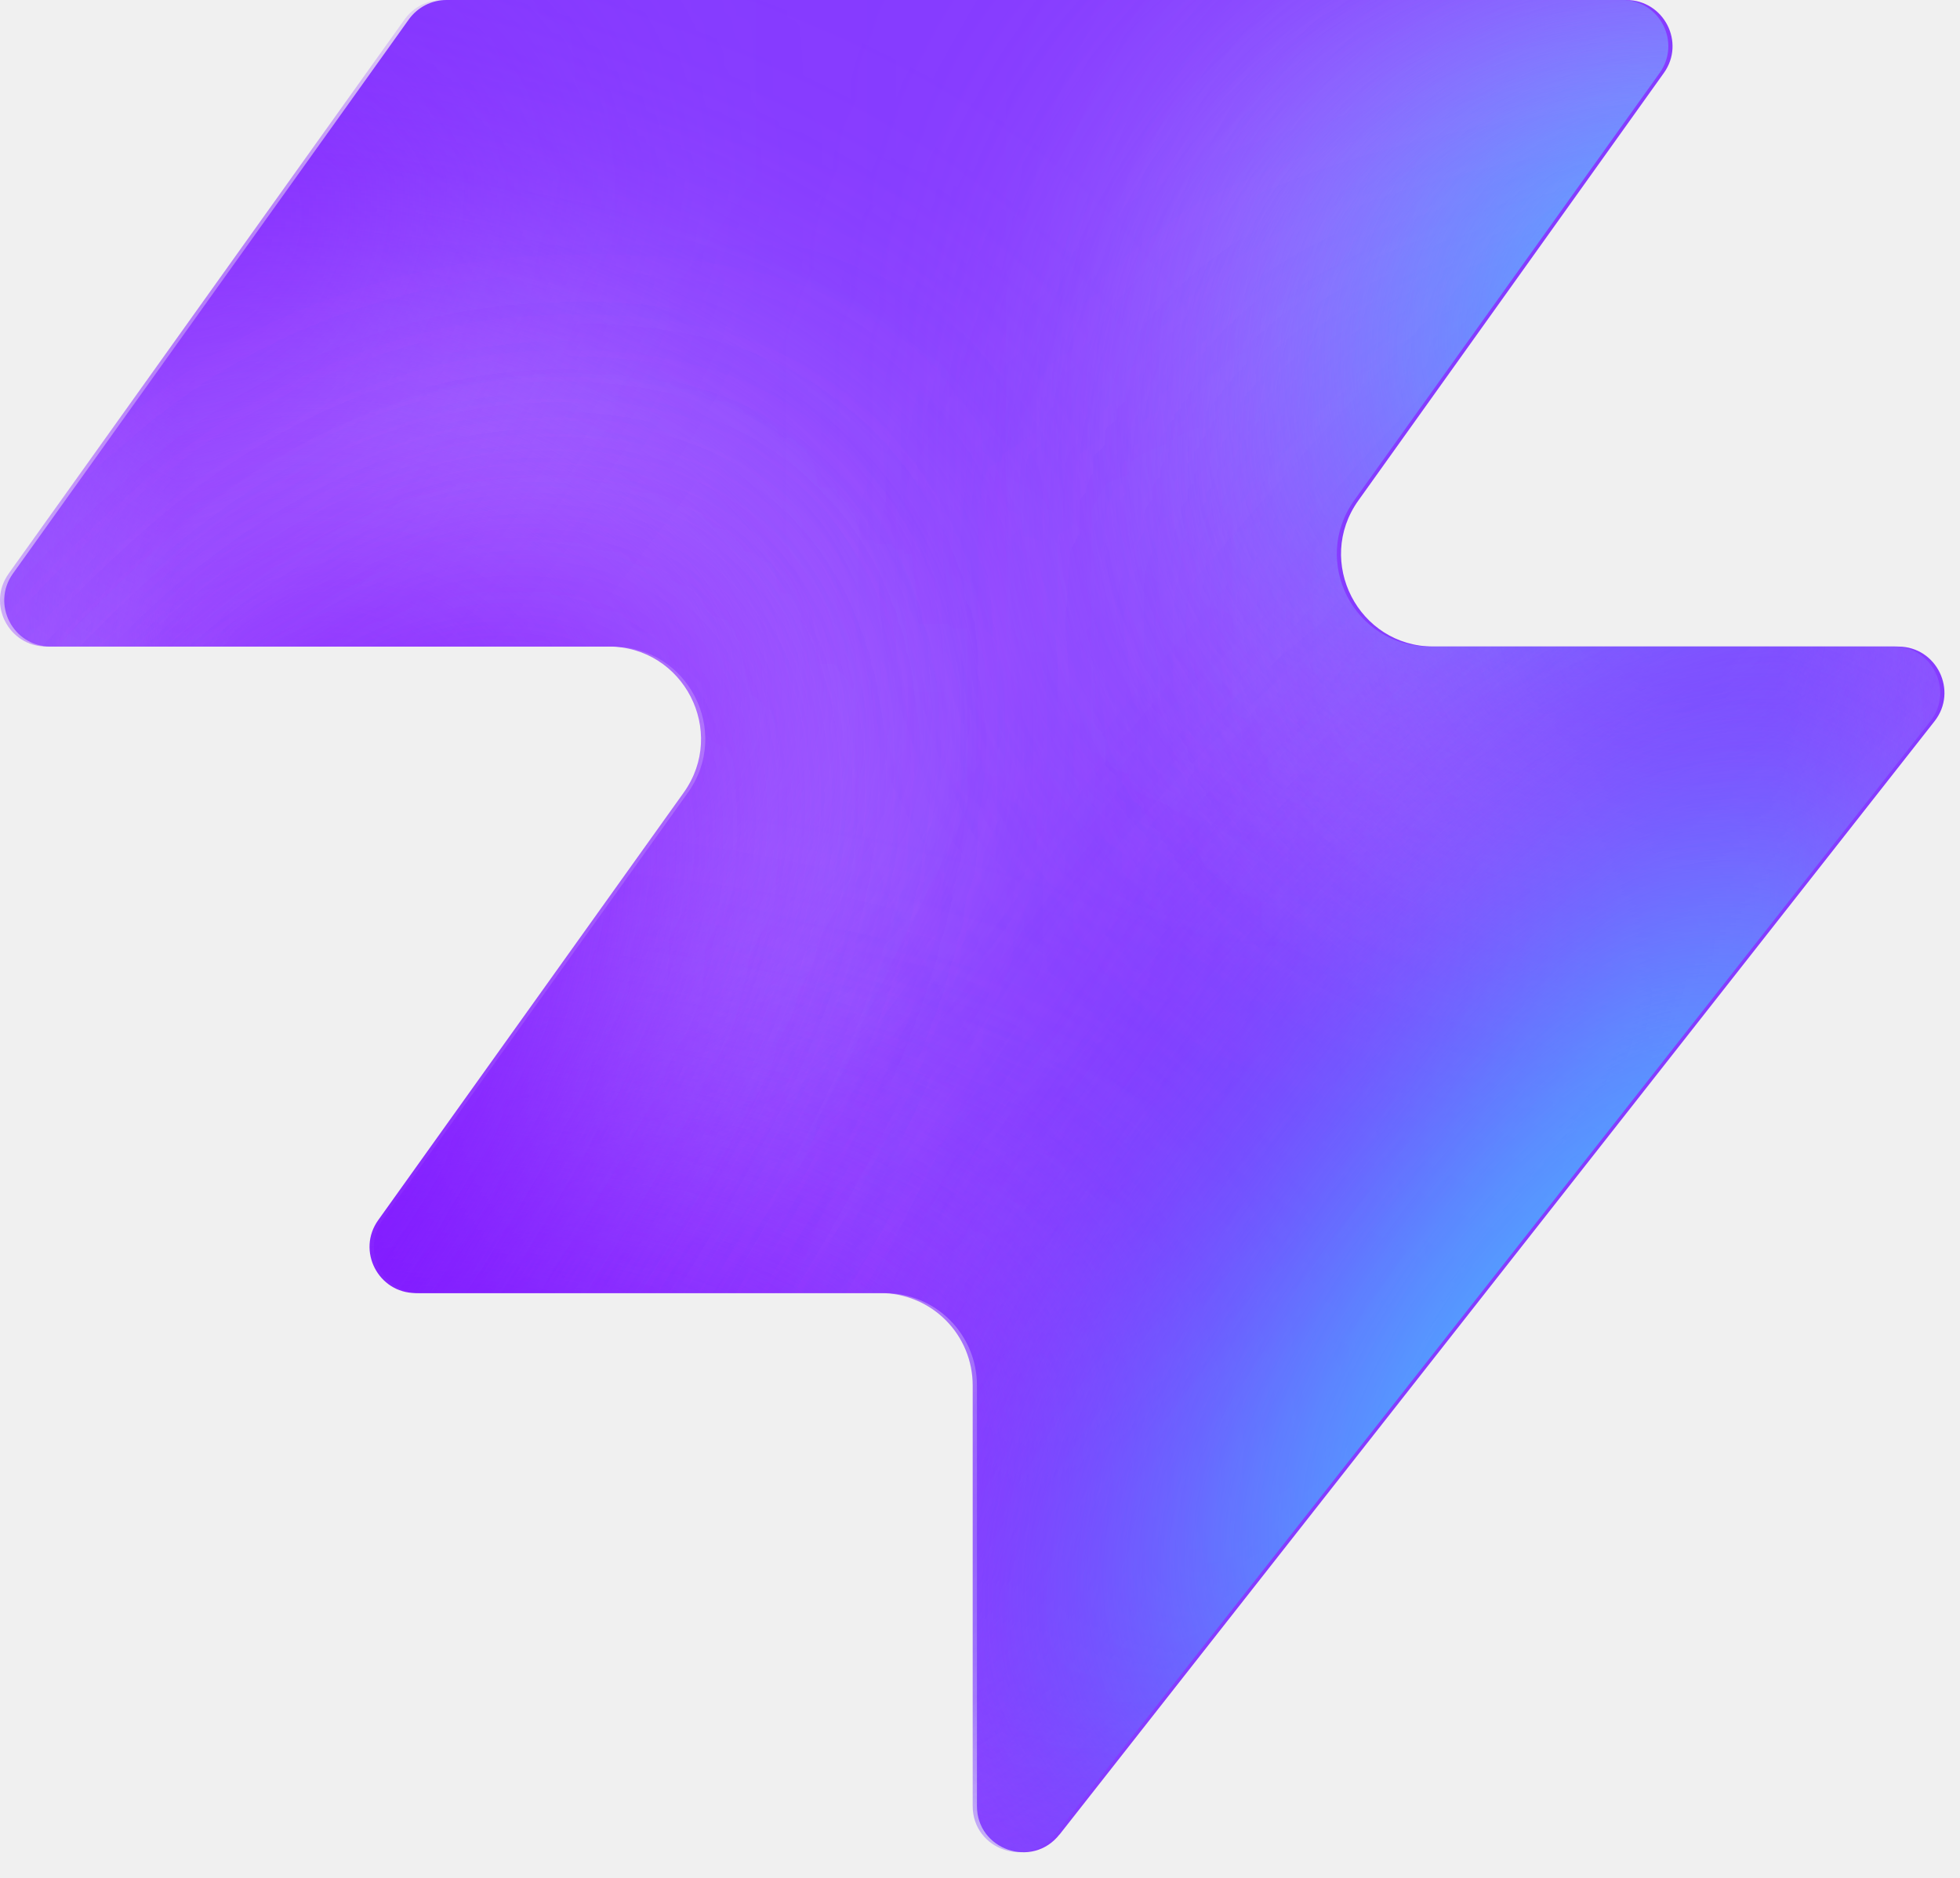
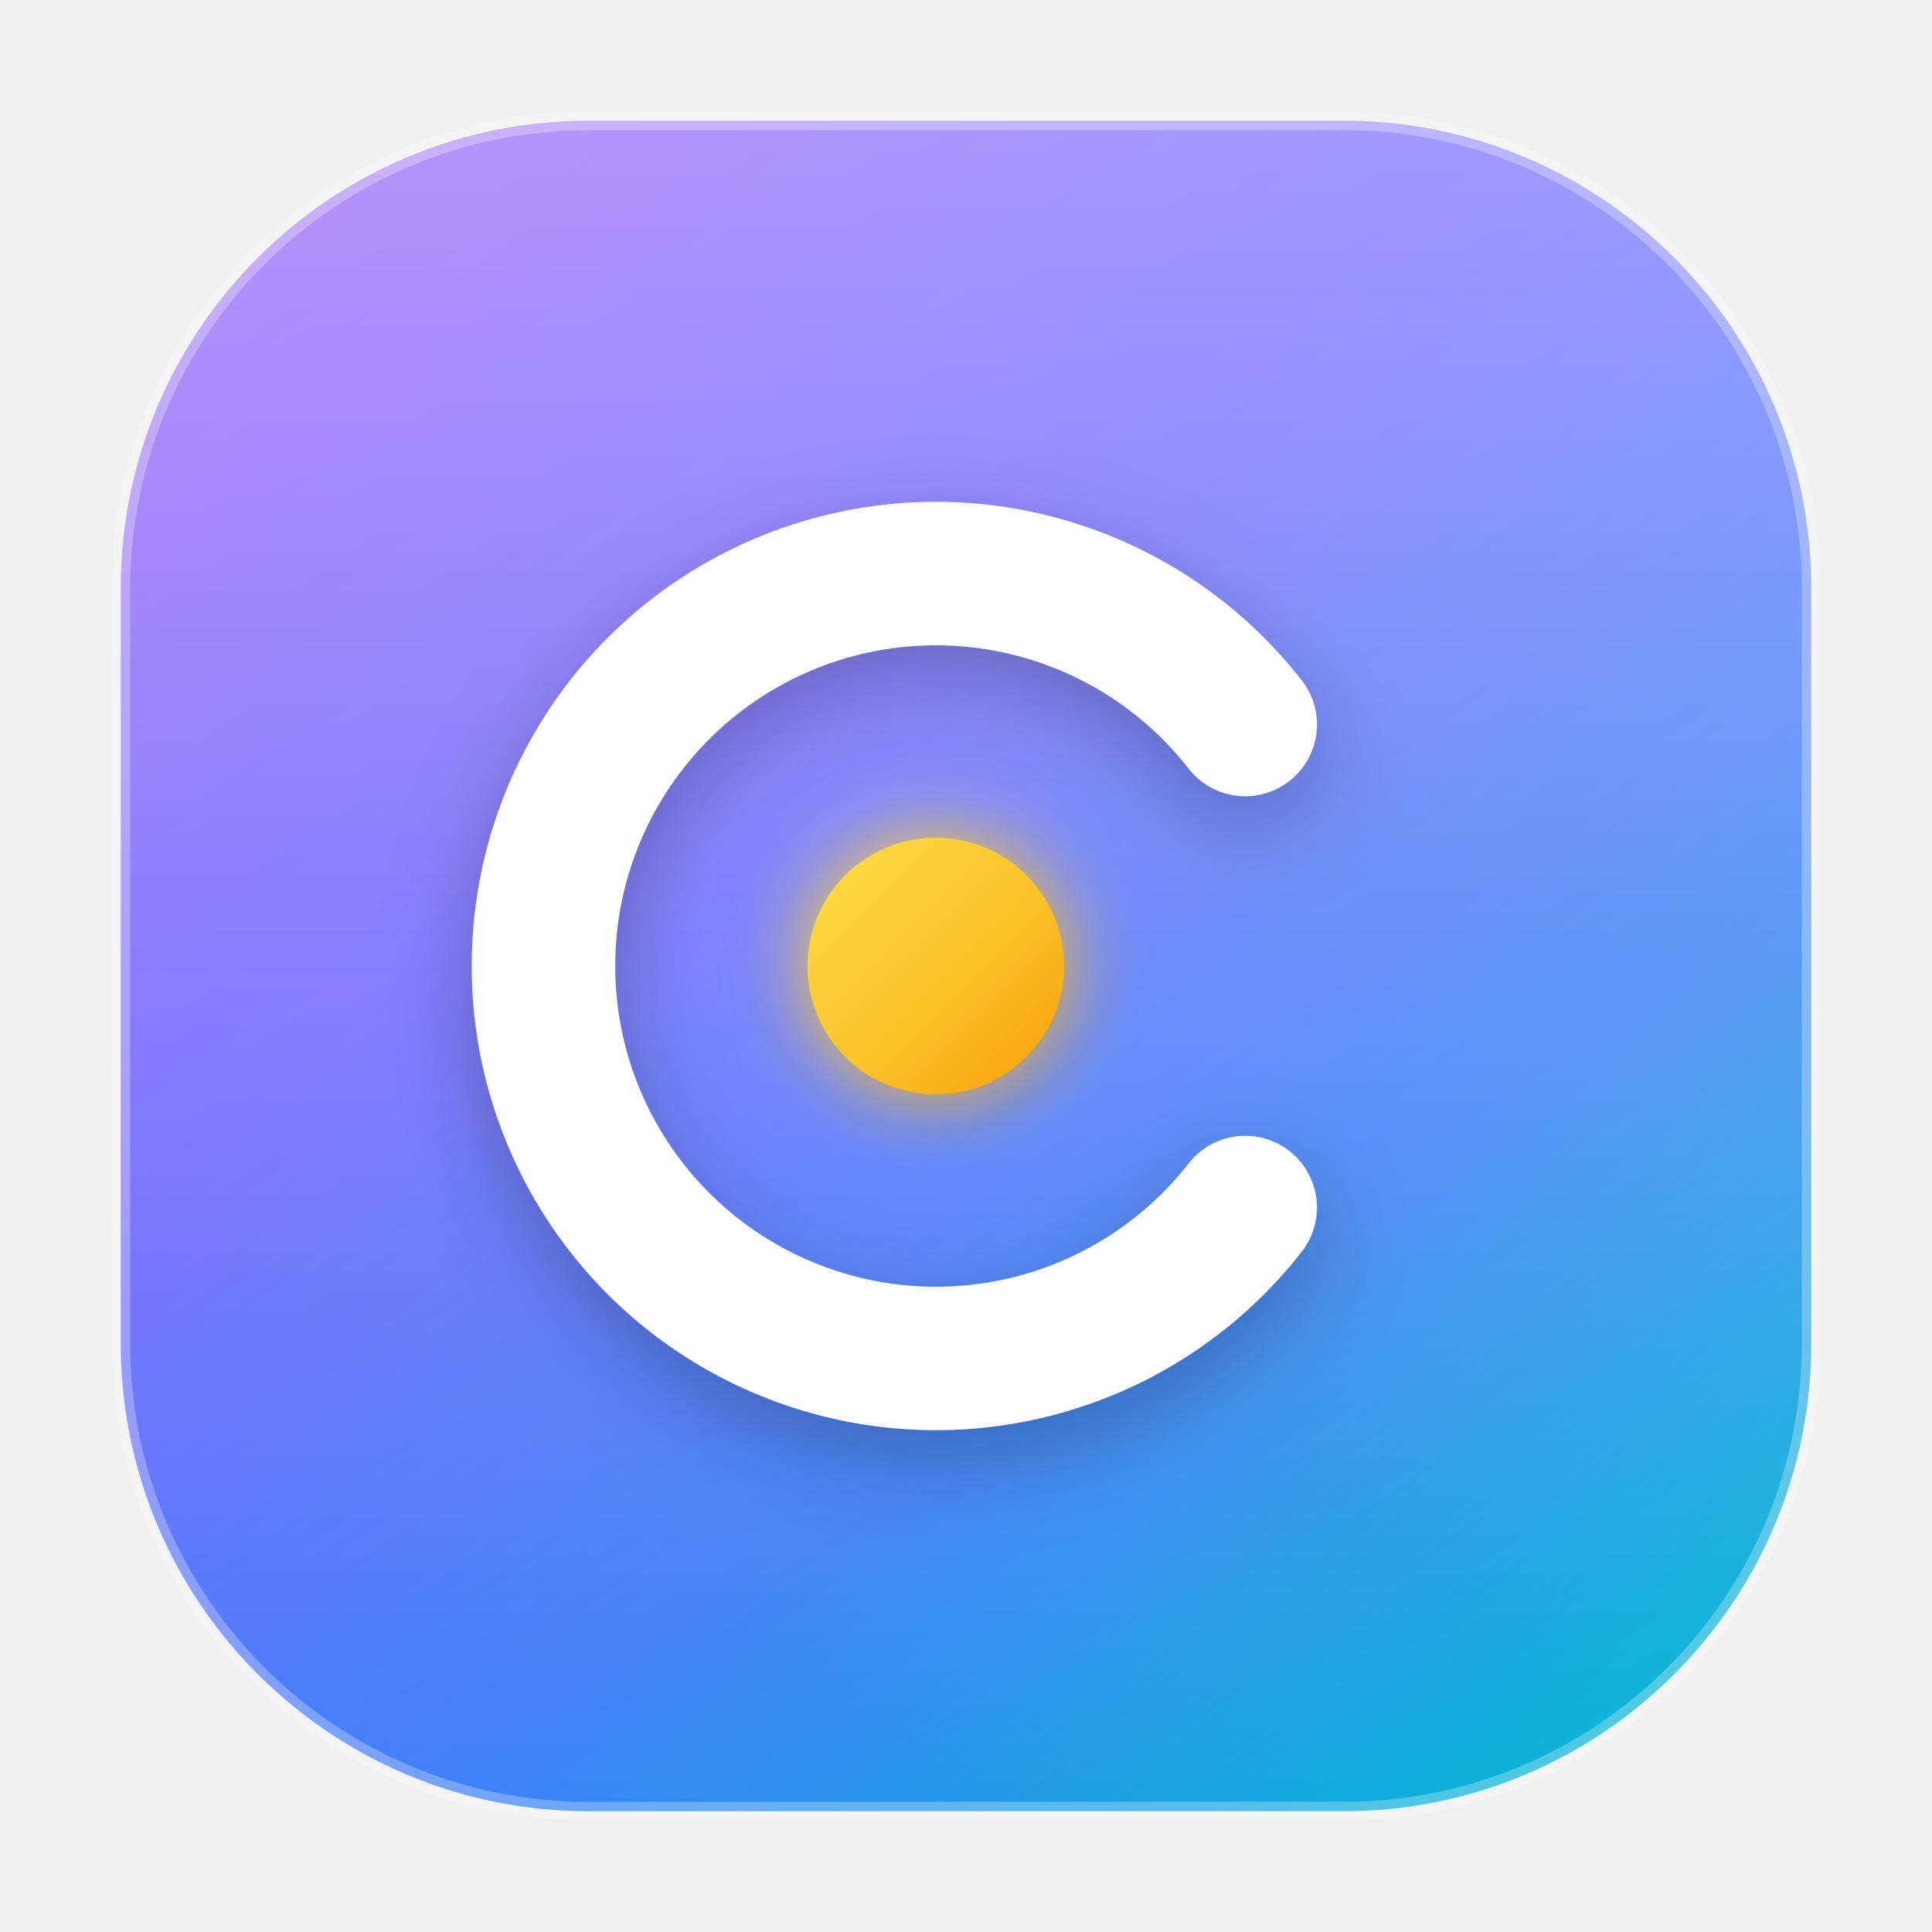
- <svg xmlns="http://www.w3.org/2000/svg" width="48" height="46" fill="none" viewBox="0 0 48 46">
-   <path fill="#863bff" d="M25.946 44.938c-.664.845-2.021.375-2.021-.698V33.937a2.26 2.26 0 0 0-2.262-2.262H10.287c-.92 0-1.456-1.04-.92-1.788l7.48-10.471c1.07-1.497 0-3.578-1.842-3.578H1.237c-.92 0-1.456-1.04-.92-1.788L10.013.474c.214-.297.556-.474.92-.474h28.894c.92 0 1.456 1.04.92 1.788l-7.48 10.471c-1.07 1.498 0 3.579 1.842 3.579h11.377c.943 0 1.473 1.088.89 1.83L25.947 44.94z" style="fill:#863bff;fill:color(display-p3 .525 .23 1);fill-opacity:1" />
-   <mask id="a" width="48" height="46" x="0" y="0" maskUnits="userSpaceOnUse" style="mask-type:alpha">
-     <path fill="#000" d="M25.842 44.938c-.664.844-2.021.375-2.021-.698V33.937a2.26 2.26 0 0 0-2.262-2.262H10.183c-.92 0-1.456-1.04-.92-1.788l7.48-10.471c1.07-1.498 0-3.579-1.842-3.579H1.133c-.92 0-1.456-1.04-.92-1.787L9.91.473c.214-.297.556-.474.92-.474h28.894c.92 0 1.456 1.04.92 1.788l-7.48 10.471c-1.07 1.498 0 3.578 1.842 3.578h11.377c.943 0 1.473 1.088.89 1.832L25.843 44.94z" style="fill:#000;fill-opacity:1" />
-   </mask>
-   <g mask="url(#a)">
-     <g filter="url(#b)">
-       <ellipse cx="5.508" cy="14.704" fill="#ede6ff" rx="5.508" ry="14.704" style="fill:#ede6ff;fill:color(display-p3 .927 .903 1);fill-opacity:1" transform="matrix(.00324 1 1 -.00324 -4.47 31.516)" />
-     </g>
-     <g filter="url(#c)">
-       <ellipse cx="10.399" cy="29.851" fill="#ede6ff" rx="10.399" ry="29.851" style="fill:#ede6ff;fill:color(display-p3 .927 .903 1);fill-opacity:1" transform="matrix(.00324 1 1 -.00324 -39.328 7.883)" />
-     </g>
-     <g filter="url(#d)">
-       <ellipse cx="5.508" cy="30.487" fill="#7e14ff" rx="5.508" ry="30.487" style="fill:#7e14ff;fill:color(display-p3 .492 .077 1);fill-opacity:1" transform="rotate(89.814 -25.913 -14.639)scale(1 -1)" />
-     </g>
-     <g filter="url(#e)">
-       <ellipse cx="5.508" cy="30.599" fill="#7e14ff" rx="5.508" ry="30.599" style="fill:#7e14ff;fill:color(display-p3 .492 .077 1);fill-opacity:1" transform="rotate(89.814 -32.644 -3.334)scale(1 -1)" />
-     </g>
-     <g filter="url(#f)">
-       <ellipse cx="5.508" cy="30.599" fill="#7e14ff" rx="5.508" ry="30.599" style="fill:#7e14ff;fill:color(display-p3 .492 .077 1);fill-opacity:1" transform="matrix(.00324 1 1 -.00324 -34.34 30.47)" />
-     </g>
-     <g filter="url(#g)">
-       <ellipse cx="14.072" cy="22.078" fill="#ede6ff" rx="14.072" ry="22.078" style="fill:#ede6ff;fill:color(display-p3 .927 .903 1);fill-opacity:1" transform="rotate(93.35 24.506 48.493)scale(-1 1)" />
-     </g>
-     <g filter="url(#h)">
-       <ellipse cx="3.47" cy="21.501" fill="#7e14ff" rx="3.47" ry="21.501" style="fill:#7e14ff;fill:color(display-p3 .492 .077 1);fill-opacity:1" transform="rotate(89.009 28.708 47.59)scale(-1 1)" />
-     </g>
-     <g filter="url(#i)">
-       <ellipse cx="3.47" cy="21.501" fill="#7e14ff" rx="3.47" ry="21.501" style="fill:#7e14ff;fill:color(display-p3 .492 .077 1);fill-opacity:1" transform="rotate(89.009 28.708 47.59)scale(-1 1)" />
-     </g>
-     <g filter="url(#j)">
-       <ellipse cx=".387" cy="8.972" fill="#7e14ff" rx="4.407" ry="29.108" style="fill:#7e14ff;fill:color(display-p3 .492 .077 1);fill-opacity:1" transform="rotate(39.51 .387 8.972)" />
-     </g>
-     <g filter="url(#k)">
-       <ellipse cx="47.523" cy="-6.092" fill="#7e14ff" rx="4.407" ry="29.108" style="fill:#7e14ff;fill:color(display-p3 .492 .077 1);fill-opacity:1" transform="rotate(37.892 47.523 -6.092)" />
-     </g>
-     <g filter="url(#l)">
-       <ellipse cx="41.412" cy="6.333" fill="#47bfff" rx="5.971" ry="9.665" style="fill:#47bfff;fill:color(display-p3 .28 .748 1);fill-opacity:1" transform="rotate(37.892 41.412 6.333)" />
-     </g>
-     <g filter="url(#m)">
-       <ellipse cx="-1.879" cy="38.332" fill="#7e14ff" rx="4.407" ry="29.108" style="fill:#7e14ff;fill:color(display-p3 .492 .077 1);fill-opacity:1" transform="rotate(37.892 -1.88 38.332)" />
-     </g>
-     <g filter="url(#n)">
-       <ellipse cx="-1.879" cy="38.332" fill="#7e14ff" rx="4.407" ry="29.108" style="fill:#7e14ff;fill:color(display-p3 .492 .077 1);fill-opacity:1" transform="rotate(37.892 -1.88 38.332)" />
-     </g>
-     <g filter="url(#o)">
-       <ellipse cx="35.651" cy="29.907" fill="#7e14ff" rx="4.407" ry="29.108" style="fill:#7e14ff;fill:color(display-p3 .492 .077 1);fill-opacity:1" transform="rotate(37.892 35.651 29.907)" />
-     </g>
-     <g filter="url(#p)">
-       <ellipse cx="38.418" cy="32.4" fill="#47bfff" rx="5.971" ry="15.297" style="fill:#47bfff;fill:color(display-p3 .28 .748 1);fill-opacity:1" transform="rotate(37.892 38.418 32.4)" />
-     </g>
-   </g>
+ <svg xmlns="http://www.w3.org/2000/svg" viewBox="0 0 512 512" fill="none">
  <defs>
-     <filter id="b" width="60.045" height="41.654" x="-19.77" y="16.149" color-interpolation-filters="sRGB" filterUnits="userSpaceOnUse">
-       <feFlood flood-opacity="0" result="BackgroundImageFix" />
-       <feBlend in="SourceGraphic" in2="BackgroundImageFix" result="shape" />
-       <feGaussianBlur result="effect1_foregroundBlur_2002_17158" stdDeviation="7.659" />
+     <linearGradient id="iconBg" x1="15%" y1="0%" x2="85%" y2="100%">
+       <stop offset="0%" stop-color="#8B5CF6" />
+       <stop offset="35%" stop-color="#6C63FF" />
+       <stop offset="70%" stop-color="#3B82F6" />
+       <stop offset="100%" stop-color="#06B6D4" />
+     </linearGradient>
+     <linearGradient id="topGlow" x1="0%" y1="0%" x2="0%" y2="100%">
+       <stop offset="0%" stop-color="#FFFFFF" stop-opacity="0.35" />
+       <stop offset="100%" stop-color="#FFFFFF" stop-opacity="0" />
+     </linearGradient>
+     <linearGradient id="goldCore" x1="0%" y1="0%" x2="100%" y2="100%">
+       <stop offset="0%" stop-color="#FDE047" />
+       <stop offset="60%" stop-color="#FBBF24" />
+       <stop offset="100%" stop-color="#F59E0B" />
+     </linearGradient>
+     <filter id="elementShadow" x="-20%" y="-20%" width="140%" height="140%" filterUnits="userSpaceOnUse">
+       <feDropShadow dx="0" dy="8" stdDeviation="12" flood-color="#000000" flood-opacity="0.25" />
    </filter>
-     <filter id="c" width="90.34" height="51.437" x="-54.613" y="-7.533" color-interpolation-filters="sRGB" filterUnits="userSpaceOnUse">
-       <feFlood flood-opacity="0" result="BackgroundImageFix" />
-       <feBlend in="SourceGraphic" in2="BackgroundImageFix" result="shape" />
-       <feGaussianBlur result="effect1_foregroundBlur_2002_17158" stdDeviation="7.659" />
-     </filter>
-     <filter id="d" width="79.355" height="29.4" x="-49.64" y="2.03" color-interpolation-filters="sRGB" filterUnits="userSpaceOnUse">
-       <feFlood flood-opacity="0" result="BackgroundImageFix" />
-       <feBlend in="SourceGraphic" in2="BackgroundImageFix" result="shape" />
-       <feGaussianBlur result="effect1_foregroundBlur_2002_17158" stdDeviation="4.596" />
-     </filter>
-     <filter id="e" width="79.579" height="29.4" x="-45.045" y="20.029" color-interpolation-filters="sRGB" filterUnits="userSpaceOnUse">
-       <feFlood flood-opacity="0" result="BackgroundImageFix" />
-       <feBlend in="SourceGraphic" in2="BackgroundImageFix" result="shape" />
-       <feGaussianBlur result="effect1_foregroundBlur_2002_17158" stdDeviation="4.596" />
-     </filter>
-     <filter id="f" width="79.579" height="29.4" x="-43.513" y="21.178" color-interpolation-filters="sRGB" filterUnits="userSpaceOnUse">
-       <feFlood flood-opacity="0" result="BackgroundImageFix" />
-       <feBlend in="SourceGraphic" in2="BackgroundImageFix" result="shape" />
-       <feGaussianBlur result="effect1_foregroundBlur_2002_17158" stdDeviation="4.596" />
-     </filter>
-     <filter id="g" width="74.749" height="58.852" x="15.756" y="-17.901" color-interpolation-filters="sRGB" filterUnits="userSpaceOnUse">
-       <feFlood flood-opacity="0" result="BackgroundImageFix" />
-       <feBlend in="SourceGraphic" in2="BackgroundImageFix" result="shape" />
-       <feGaussianBlur result="effect1_foregroundBlur_2002_17158" stdDeviation="7.659" />
-     </filter>
-     <filter id="h" width="61.377" height="25.362" x="23.548" y="2.284" color-interpolation-filters="sRGB" filterUnits="userSpaceOnUse">
-       <feFlood flood-opacity="0" result="BackgroundImageFix" />
-       <feBlend in="SourceGraphic" in2="BackgroundImageFix" result="shape" />
-       <feGaussianBlur result="effect1_foregroundBlur_2002_17158" stdDeviation="4.596" />
-     </filter>
-     <filter id="i" width="61.377" height="25.362" x="23.548" y="2.284" color-interpolation-filters="sRGB" filterUnits="userSpaceOnUse">
-       <feFlood flood-opacity="0" result="BackgroundImageFix" />
-       <feBlend in="SourceGraphic" in2="BackgroundImageFix" result="shape" />
-       <feGaussianBlur result="effect1_foregroundBlur_2002_17158" stdDeviation="4.596" />
-     </filter>
-     <filter id="j" width="56.045" height="63.649" x="-27.636" y="-22.853" color-interpolation-filters="sRGB" filterUnits="userSpaceOnUse">
-       <feFlood flood-opacity="0" result="BackgroundImageFix" />
-       <feBlend in="SourceGraphic" in2="BackgroundImageFix" result="shape" />
-       <feGaussianBlur result="effect1_foregroundBlur_2002_17158" stdDeviation="4.596" />
-     </filter>
-     <filter id="k" width="54.814" height="64.646" x="20.116" y="-38.415" color-interpolation-filters="sRGB" filterUnits="userSpaceOnUse">
-       <feFlood flood-opacity="0" result="BackgroundImageFix" />
-       <feBlend in="SourceGraphic" in2="BackgroundImageFix" result="shape" />
-       <feGaussianBlur result="effect1_foregroundBlur_2002_17158" stdDeviation="4.596" />
-     </filter>
-     <filter id="l" width="33.541" height="35.313" x="24.641" y="-11.323" color-interpolation-filters="sRGB" filterUnits="userSpaceOnUse">
-       <feFlood flood-opacity="0" result="BackgroundImageFix" />
-       <feBlend in="SourceGraphic" in2="BackgroundImageFix" result="shape" />
-       <feGaussianBlur result="effect1_foregroundBlur_2002_17158" stdDeviation="4.596" />
-     </filter>
-     <filter id="m" width="54.814" height="64.646" x="-29.286" y="6.009" color-interpolation-filters="sRGB" filterUnits="userSpaceOnUse">
-       <feFlood flood-opacity="0" result="BackgroundImageFix" />
-       <feBlend in="SourceGraphic" in2="BackgroundImageFix" result="shape" />
-       <feGaussianBlur result="effect1_foregroundBlur_2002_17158" stdDeviation="4.596" />
-     </filter>
-     <filter id="n" width="54.814" height="64.646" x="-29.286" y="6.009" color-interpolation-filters="sRGB" filterUnits="userSpaceOnUse">
-       <feFlood flood-opacity="0" result="BackgroundImageFix" />
-       <feBlend in="SourceGraphic" in2="BackgroundImageFix" result="shape" />
-       <feGaussianBlur result="effect1_foregroundBlur_2002_17158" stdDeviation="4.596" />
-     </filter>
-     <filter id="o" width="54.814" height="64.646" x="8.244" y="-2.416" color-interpolation-filters="sRGB" filterUnits="userSpaceOnUse">
-       <feFlood flood-opacity="0" result="BackgroundImageFix" />
-       <feBlend in="SourceGraphic" in2="BackgroundImageFix" result="shape" />
-       <feGaussianBlur result="effect1_foregroundBlur_2002_17158" stdDeviation="4.596" />
-     </filter>
-     <filter id="p" width="39.409" height="43.623" x="18.713" y="10.588" color-interpolation-filters="sRGB" filterUnits="userSpaceOnUse">
-       <feFlood flood-opacity="0" result="BackgroundImageFix" />
-       <feBlend in="SourceGraphic" in2="BackgroundImageFix" result="shape" />
-       <feGaussianBlur result="effect1_foregroundBlur_2002_17158" stdDeviation="4.596" />
+     <filter id="goldGlow" x="-50%" y="-50%" width="200%" height="200%">
+       <feGaussianBlur in="SourceGraphic" stdDeviation="10" result="blur" />
+       <feMerge>
+         <feMergeNode in="blur" />
+         <feMergeNode in="SourceGraphic" />
+       </feMerge>
    </filter>
  </defs>
+   <rect x="32" y="32" width="448" height="448" rx="124" ry="124" fill="url(#iconBg)" />
+   <rect x="32" y="32" width="448" height="448" rx="124" ry="124" fill="url(#topGlow)" stroke="rgba(255, 255, 255, 0.28)" stroke-width="5" />
+   <path d="M 330 192 A 104 104 0 1 0 330 320" fill="none" stroke="#FFFFFF" stroke-width="38" stroke-linecap="round" stroke-linejoin="round" filter="url(#elementShadow)" />
+   <circle cx="248" cy="256" r="34" fill="url(#goldCore)" filter="url(#goldGlow)" />
</svg>
